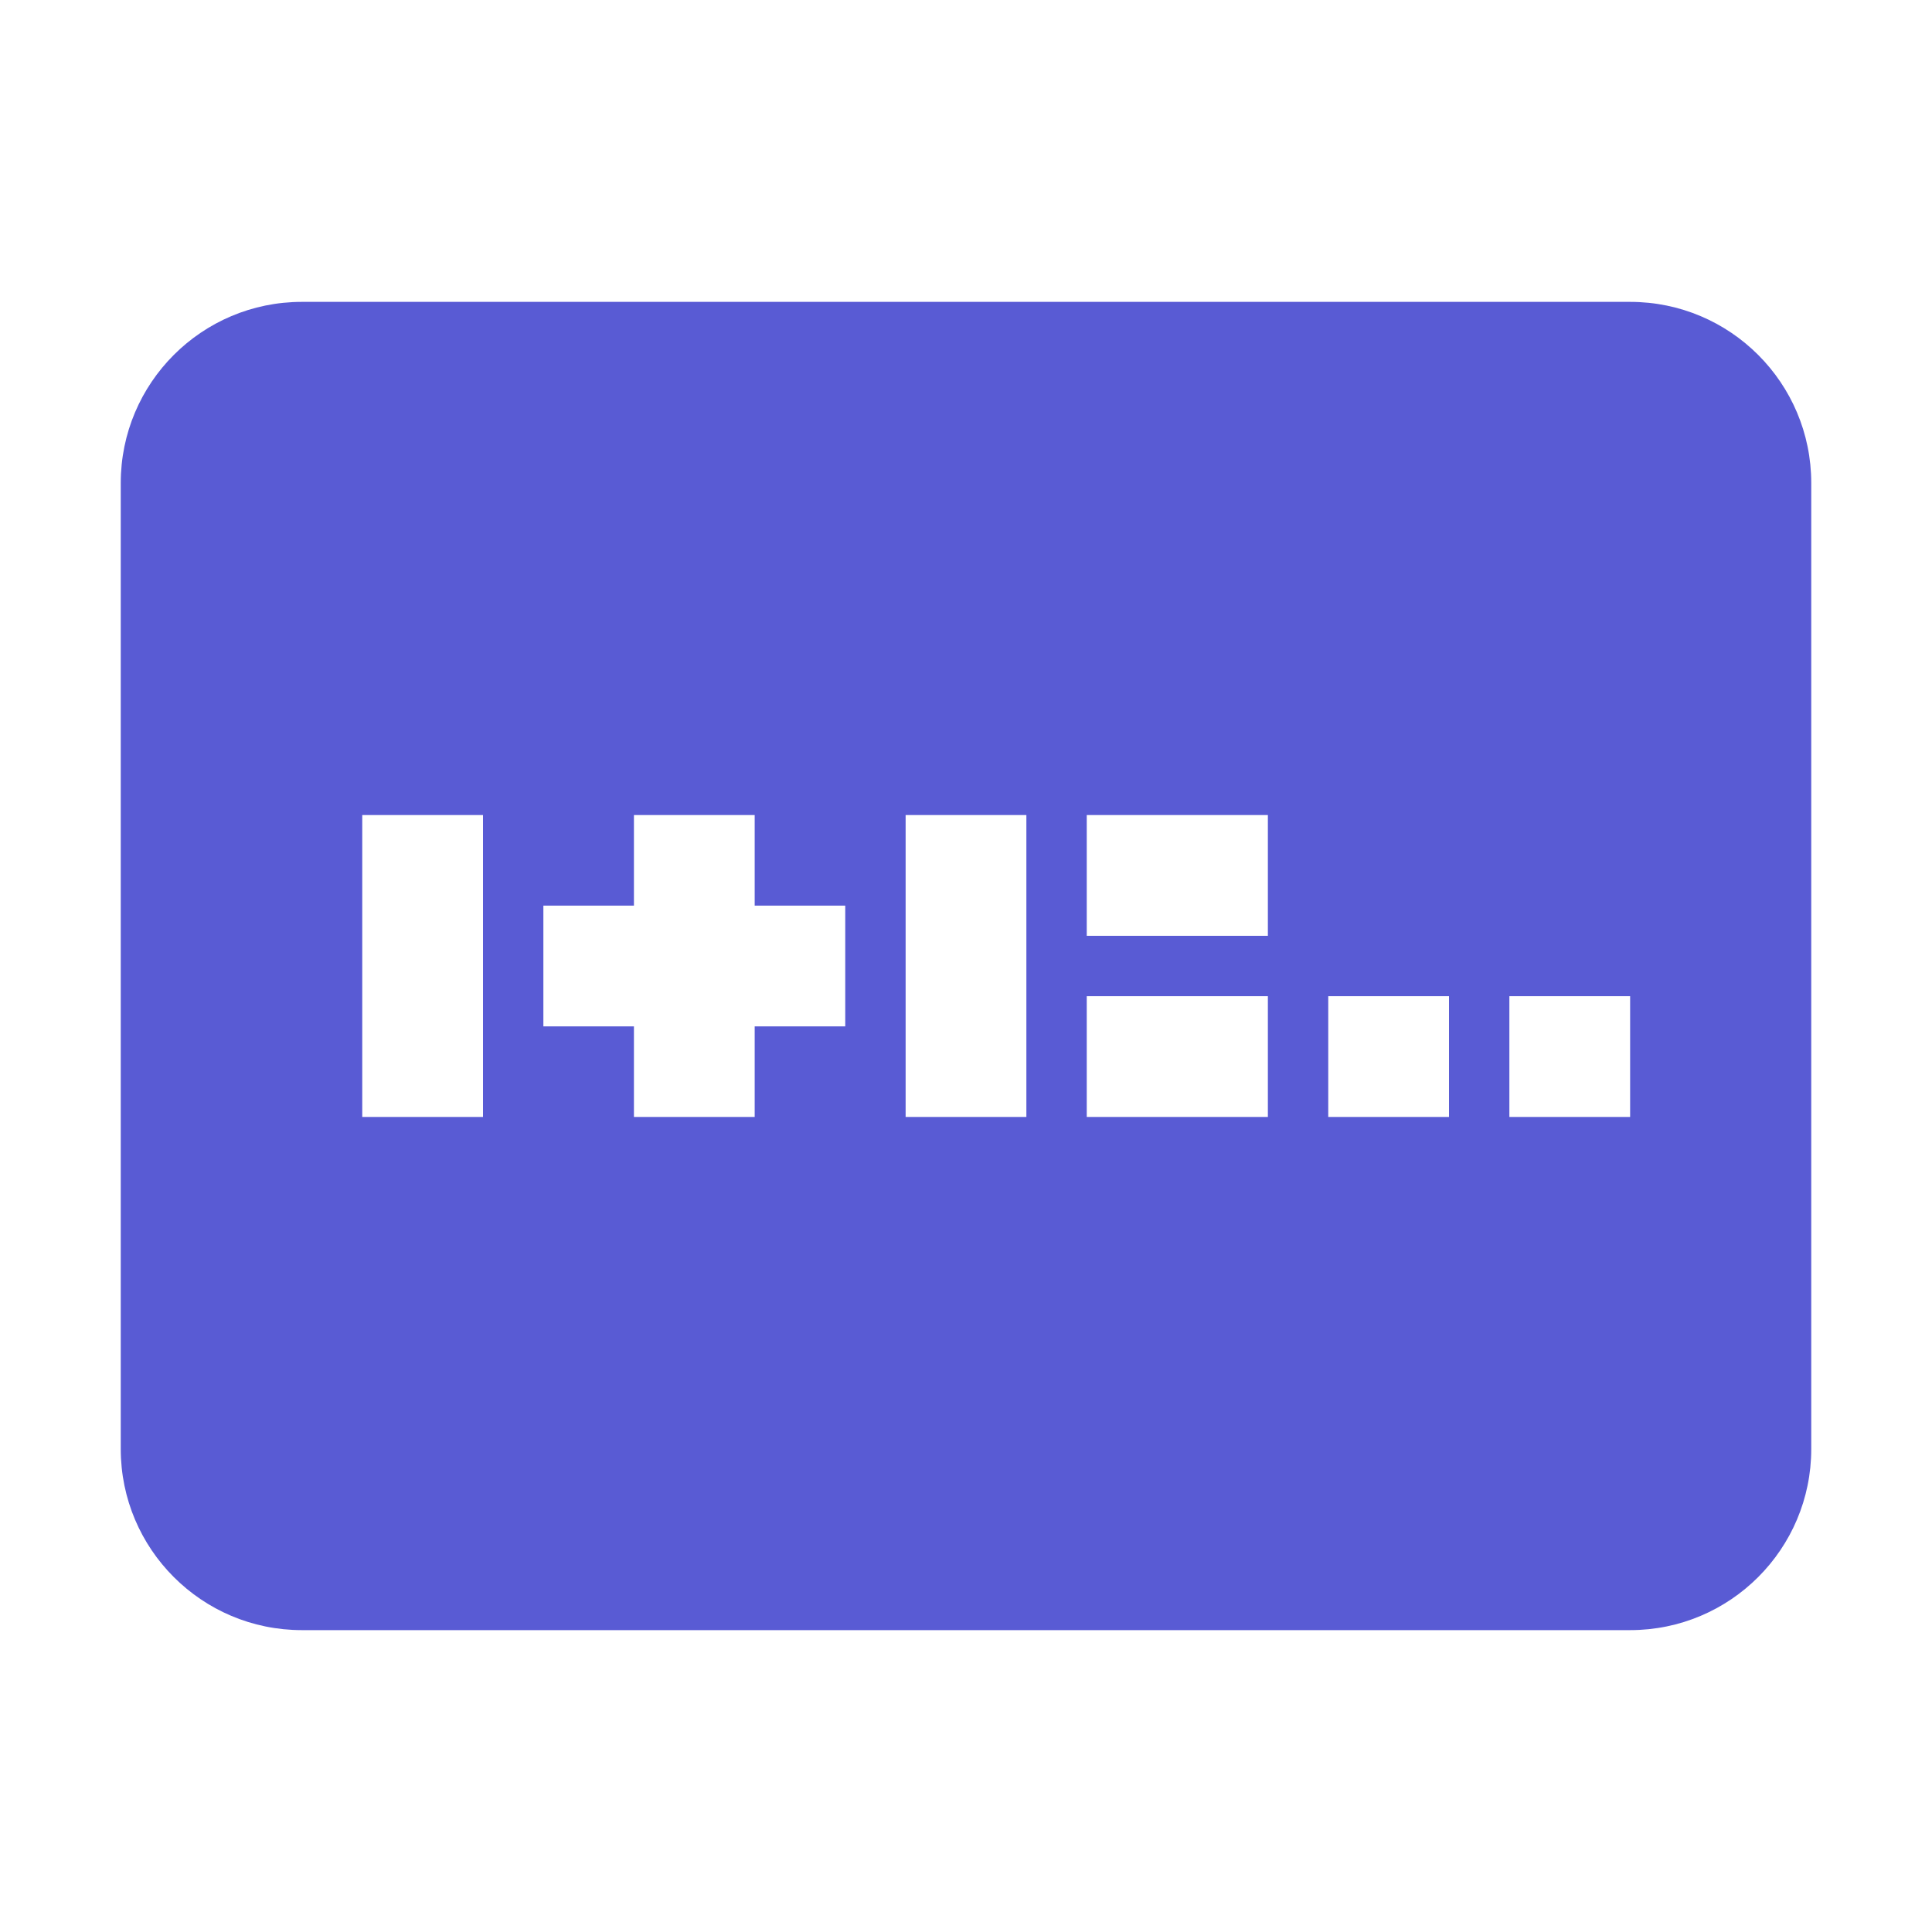
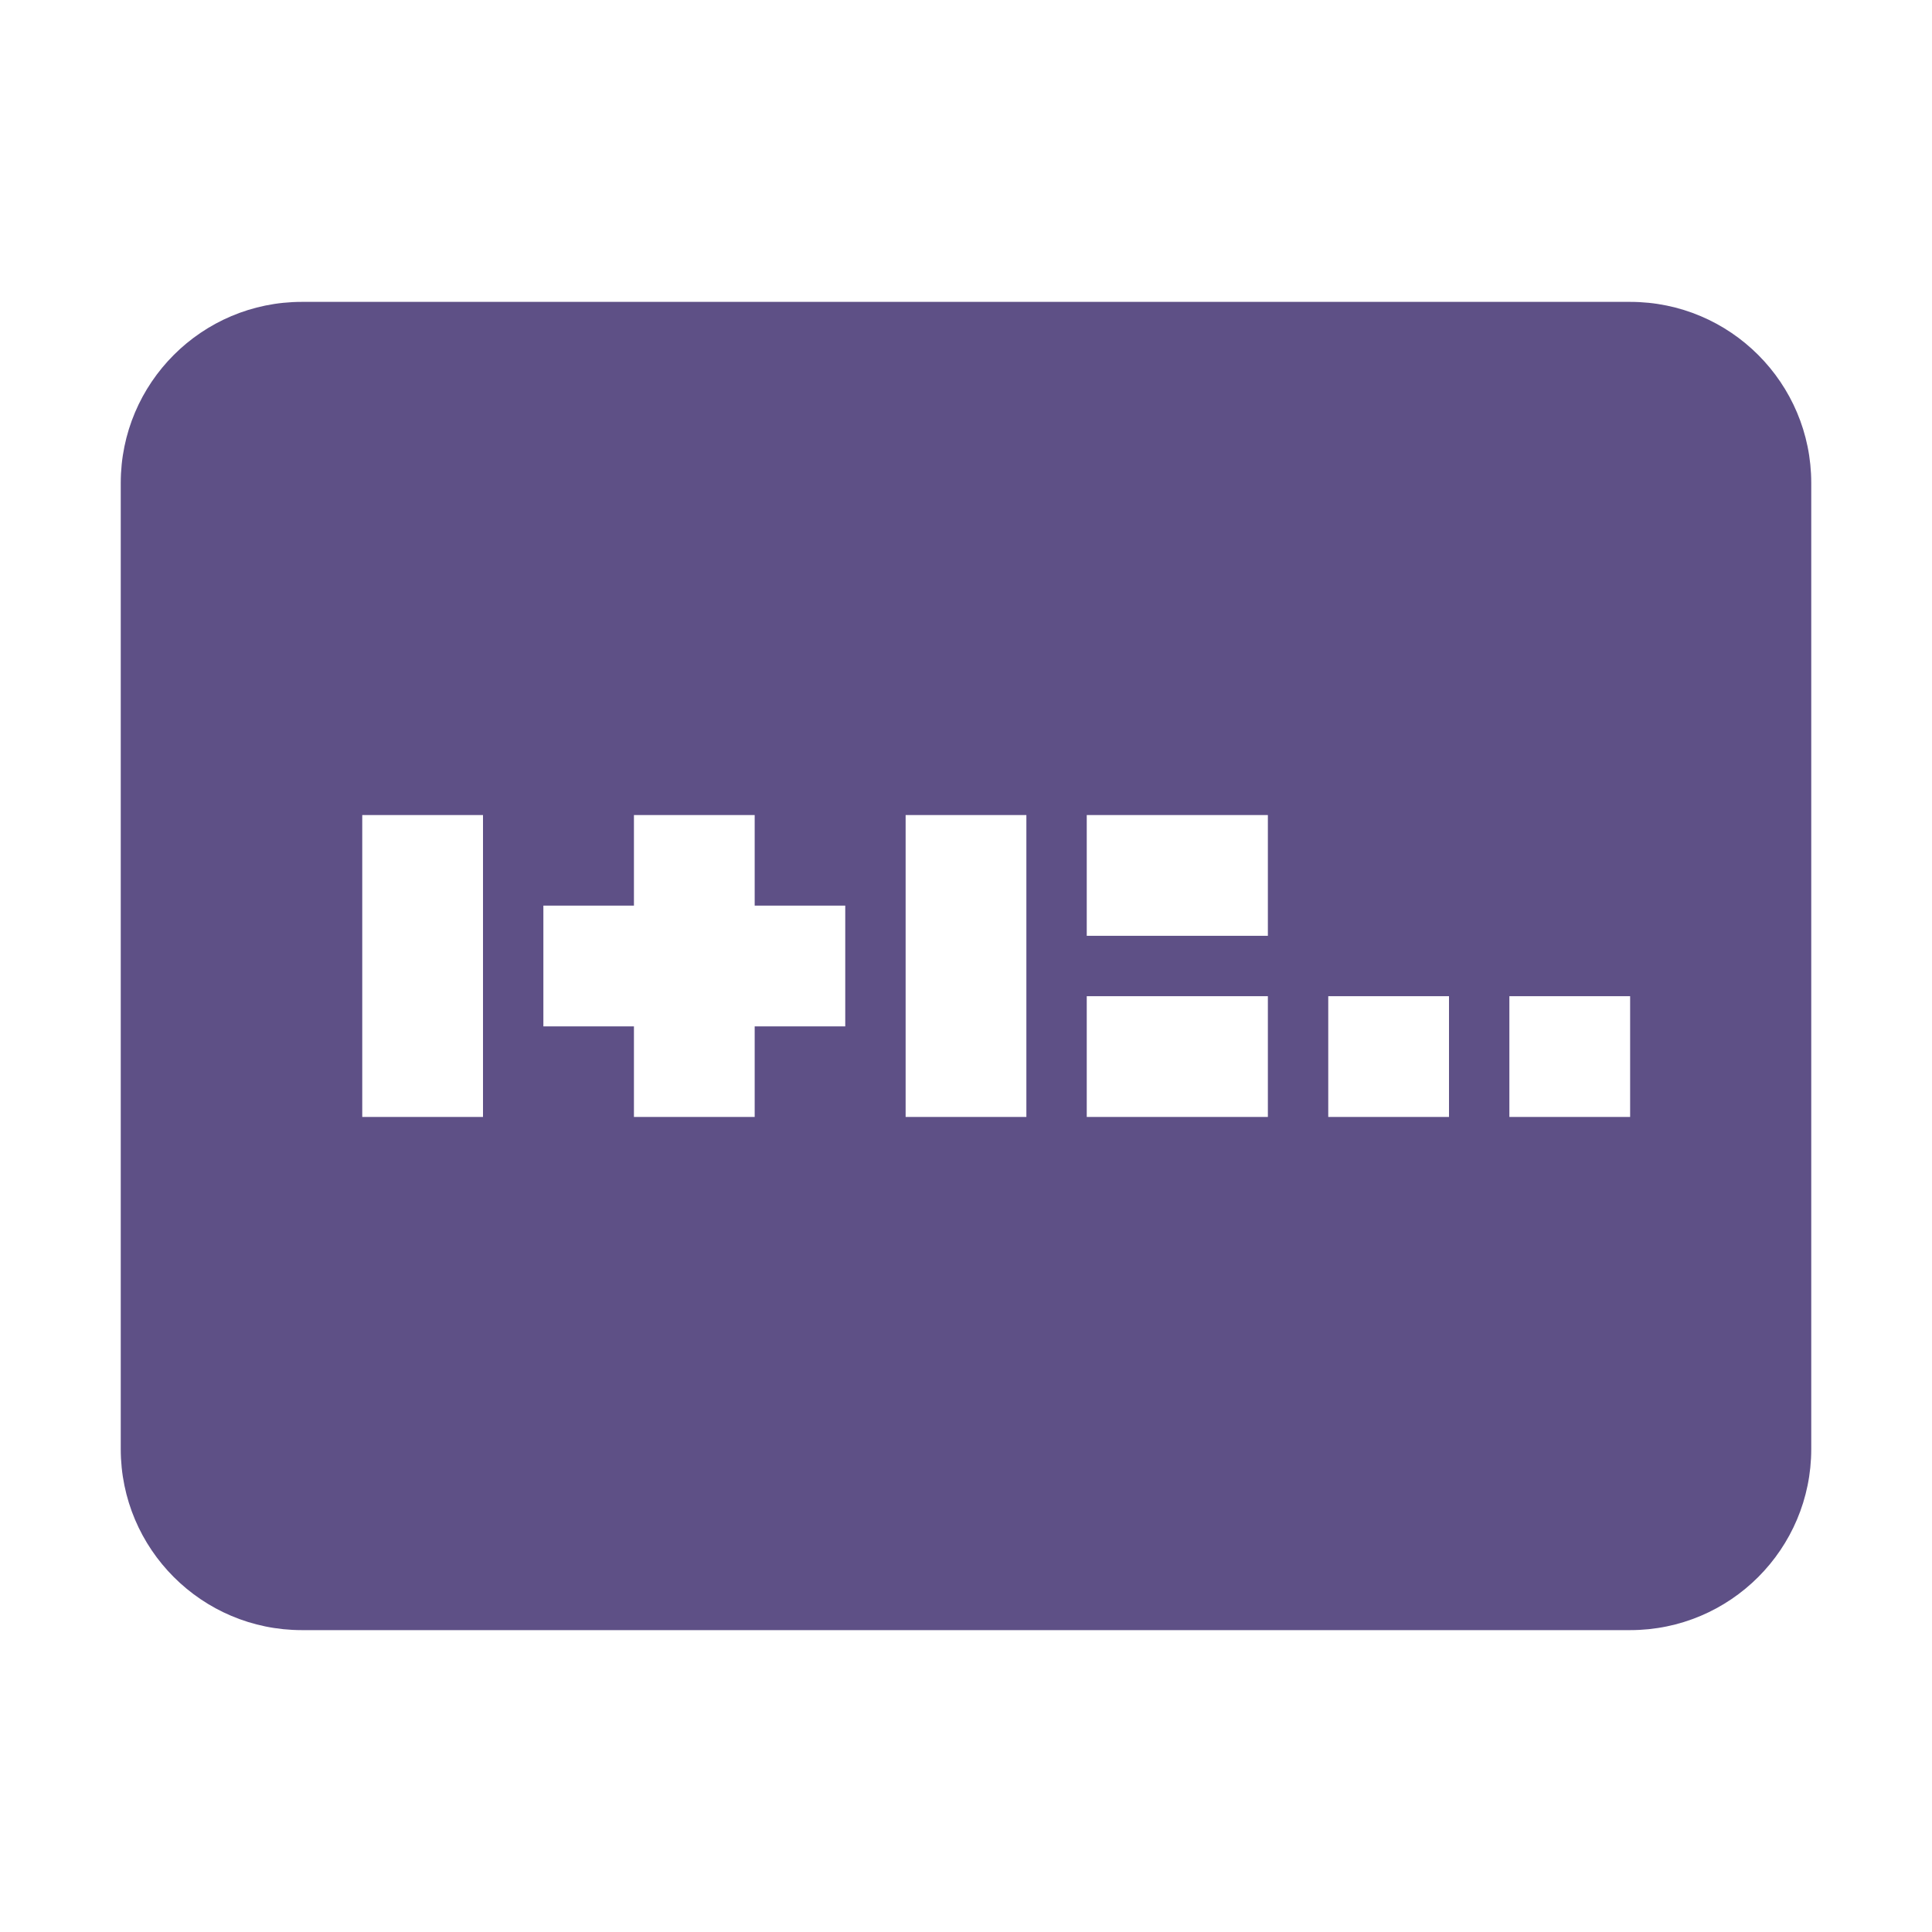
- <svg xmlns="http://www.w3.org/2000/svg" viewBox="0 0 32 32">
-   <path fill="#595bd4" d="M27,5H5A3,3,0,0,0,2,8V24a3,3,0,0,0,3,3H27a3,3,0,0,0,3-3V8A3,3,0,0,0,27,5ZM8,18.5H6v-5H8ZM14,17H12.5v1.5h-2V17H9V15h1.5V13.5h2V15H14Zm3,1.5H15v-5h2Zm4,0H18v-2h3Zm0-3H18v-2h3Zm3,3H22v-2h2Zm3,0H25v-2h2Z" class="color000000 svgShape" />
+ <svg xmlns="http://www.w3.org/2000/svg" width="288" height="288">
+   <svg width="288" height="288" viewBox="0 0 32 32">
+     <path fill="#5e5086" d="M27,5H5A3,3,0,0,0,2,8V24a3,3,0,0,0,3,3H27a3,3,0,0,0,3-3V8A3,3,0,0,0,27,5ZM8,18.5H6v-5H8ZM14,17H12.5v1.5h-2V17H9V15h1.5V13.5h2V15H14Zm3,1.5H15v-5h2Zm4,0H18v-2h3Zm0-3H18v-2h3Zm3,3H22v-2h2Zm3,0H25v-2h2Z" class="color000 svgShape" />
+   </svg>
</svg>
